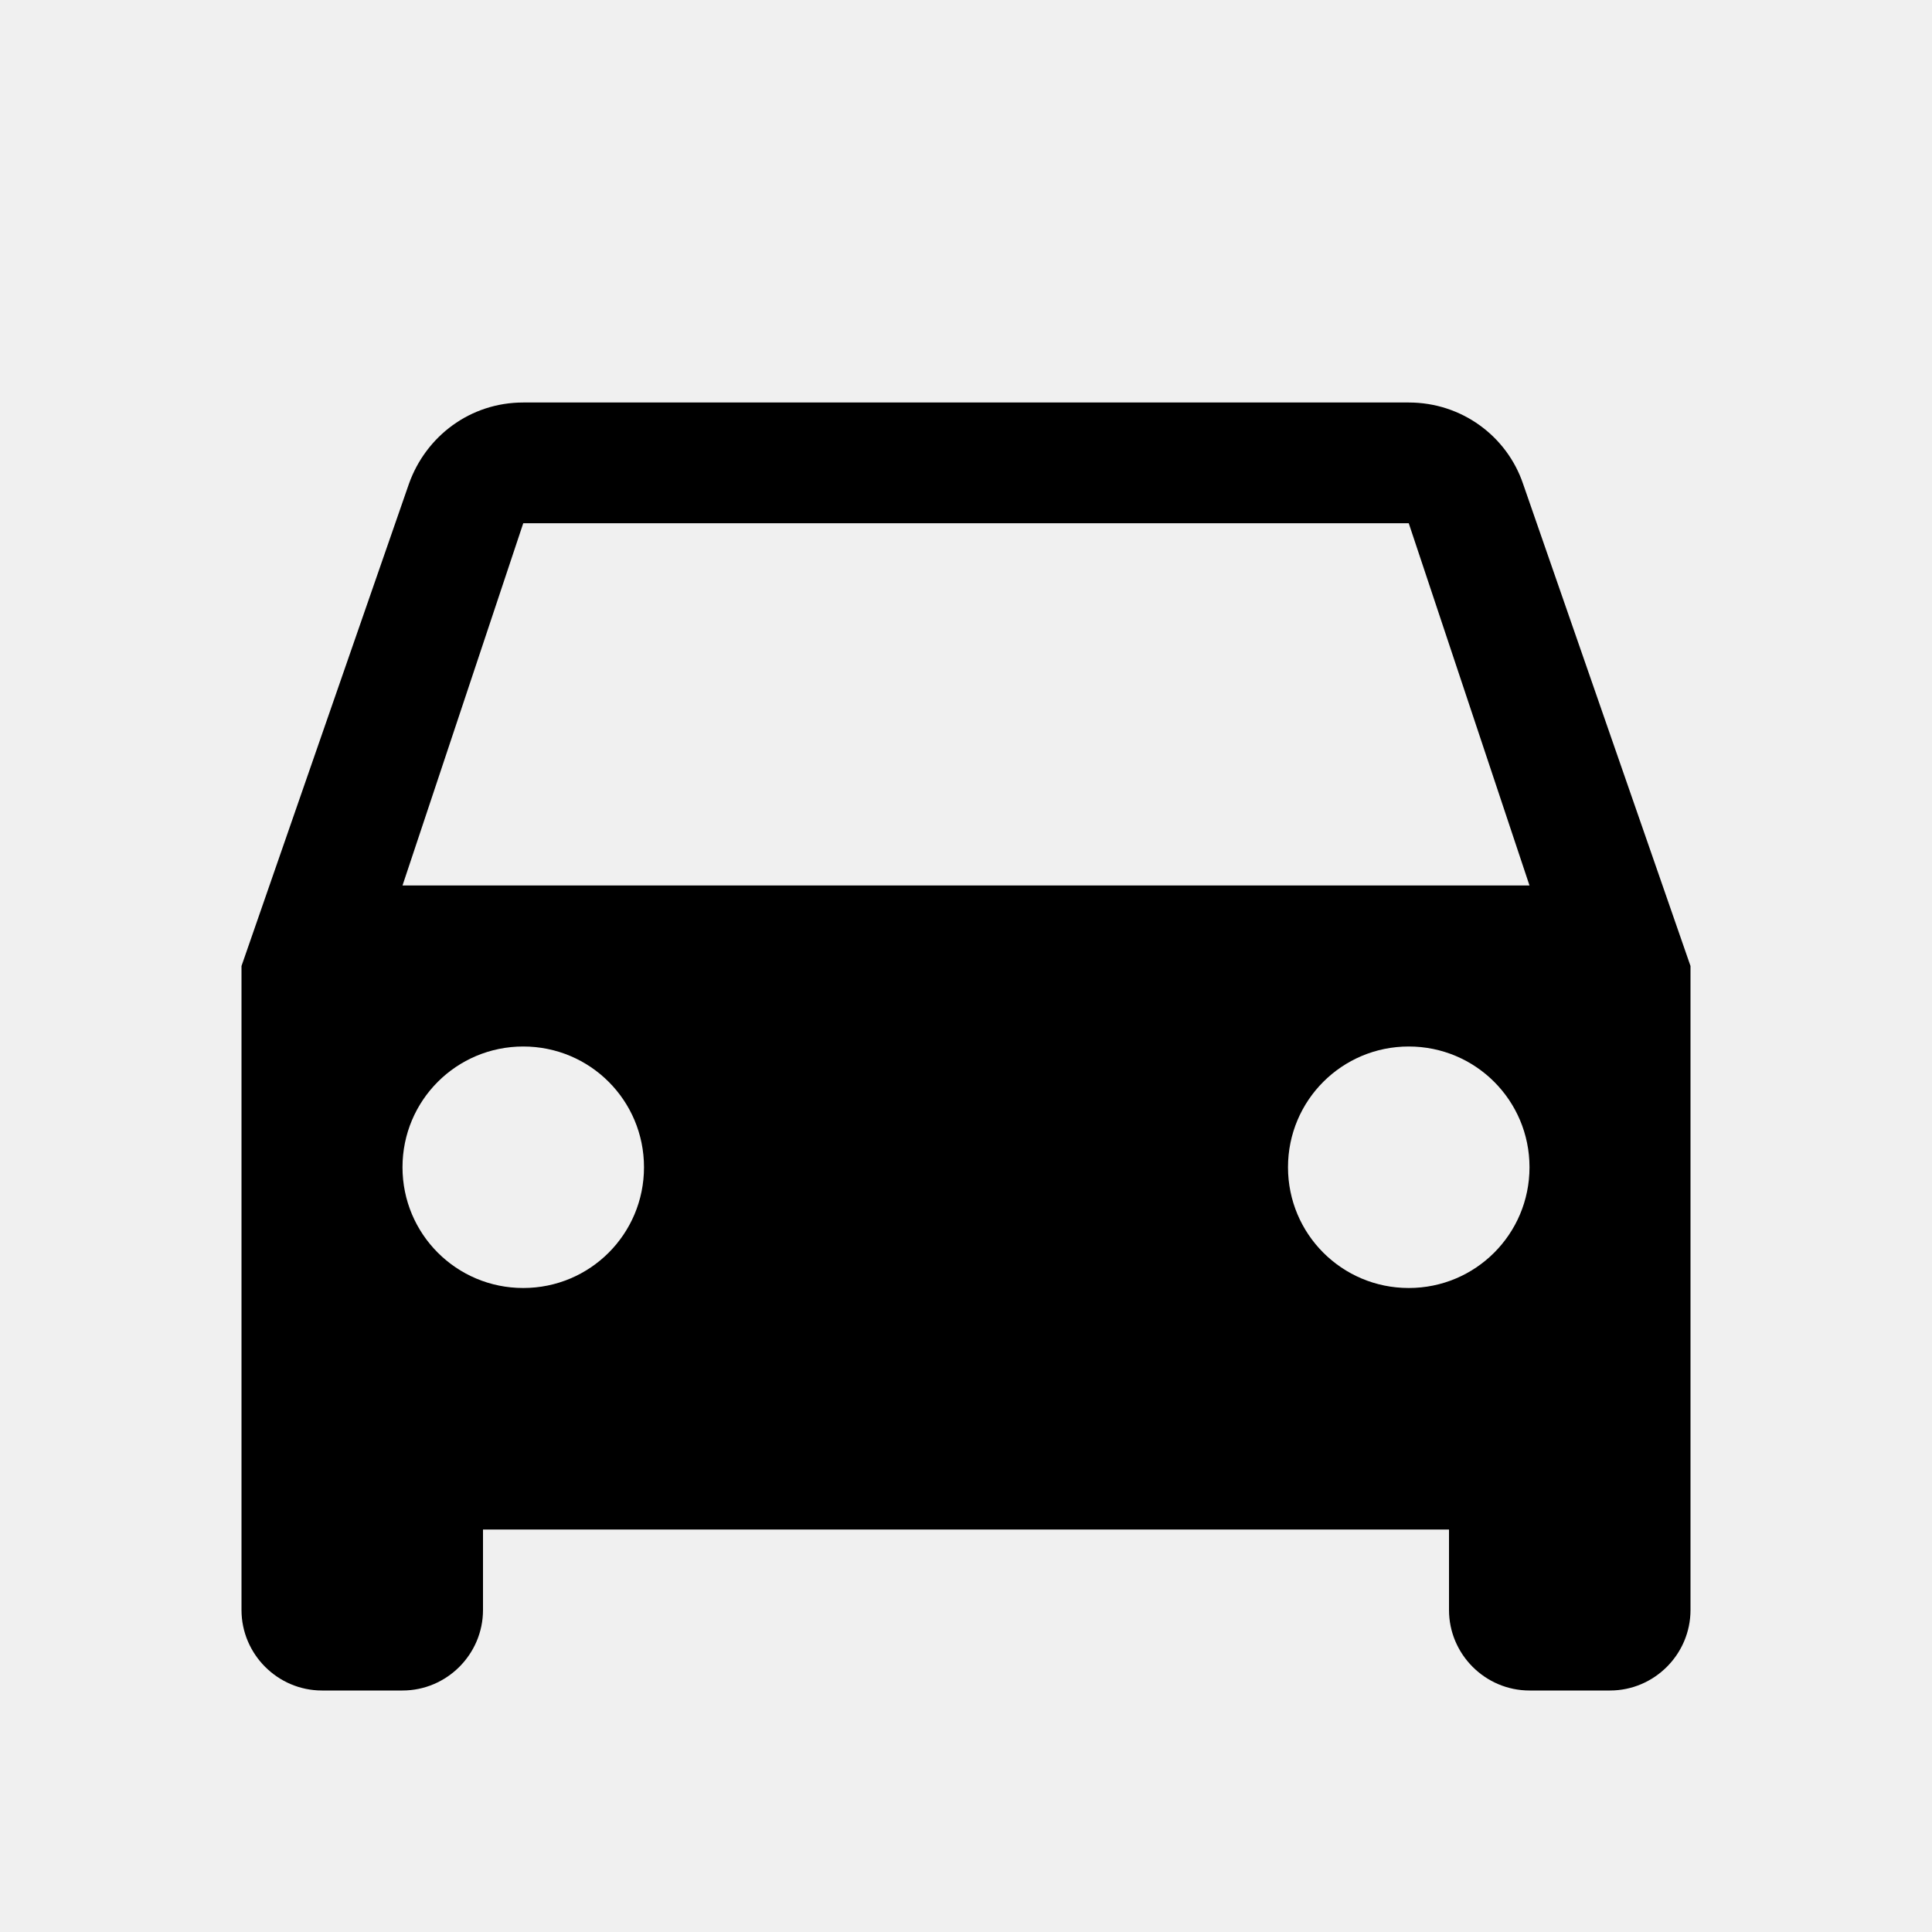
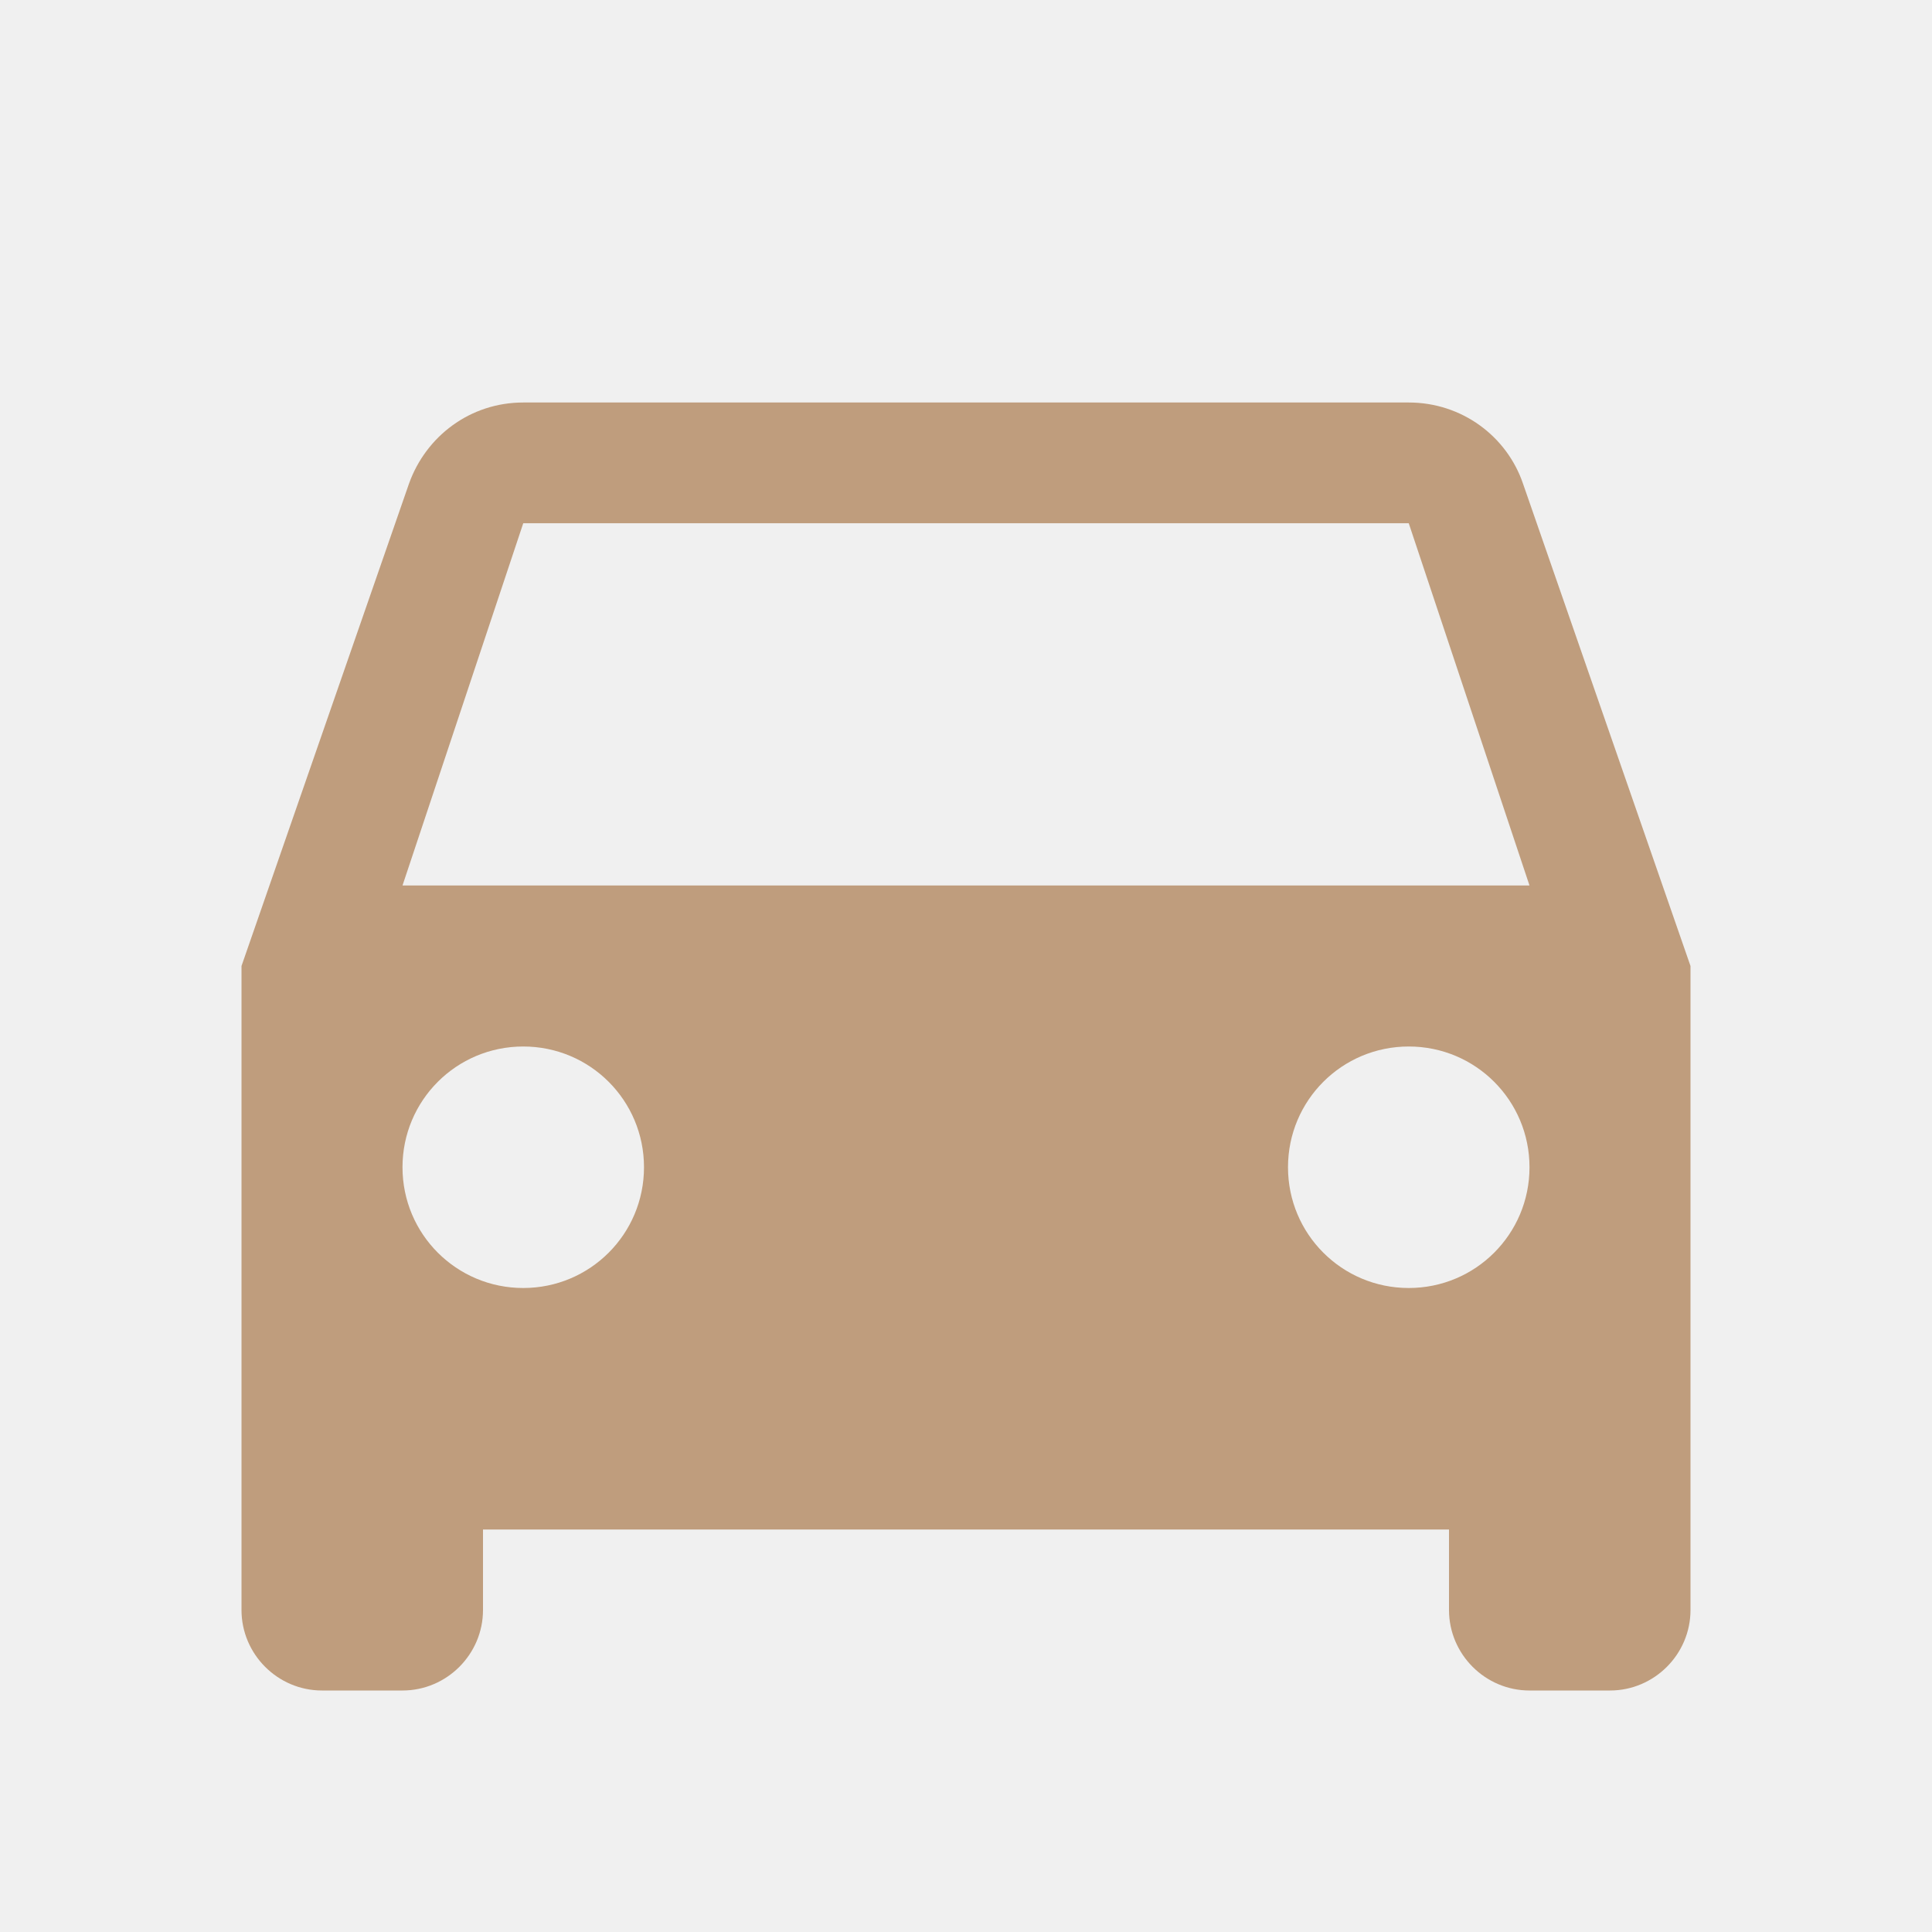
- <svg xmlns="http://www.w3.org/2000/svg" width="24" height="24" viewBox="0 0 24 24" fill="none">
+ <svg xmlns="http://www.w3.org/2000/svg" width="48" height="48" viewBox="0 0 24 24" fill="none">
  <g clip-path="url(#clip0_29_1895)">
-     <path d="M18.92 6.01C18.72 5.42 18.16 5 17.5 5H6.5C5.84 5 5.29 5.42 5.08 6.01L3 12V20C3 20.55 3.45 21 4 21H5C5.55 21 6 20.55 6 20V19H18V20C18 20.55 18.45 21 19 21H20C20.55 21 21 20.55 21 20V12L18.92 6.01ZM6.5 16C5.67 16 5 15.33 5 14.5C5 13.67 5.67 13 6.5 13C7.33 13 8 13.67 8 14.5C8 15.33 7.33 16 6.5 16ZM17.5 16C16.67 16 16 15.33 16 14.5C16 13.67 16.67 13 17.5 13C18.33 13 19 13.67 19 14.5C19 15.33 18.33 16 17.5 16ZM5 11L6.5 6.5H17.5L19 11H5Z" fill="currentColor" />
+     <path d="M18.92 6.01C18.72 5.42 18.16 5 17.5 5H6.5C5.84 5 5.29 5.42 5.08 6.01L3 12V20C3 20.55 3.45 21 4 21H5C5.55 21 6 20.55 6 20V19H18V20C18 20.55 18.45 21 19 21H20C20.55 21 21 20.55 21 20V12L18.92 6.01ZM6.5 16C5.67 16 5 15.33 5 14.5C5 13.67 5.67 13 6.5 13C7.33 13 8 13.67 8 14.5C8 15.33 7.33 16 6.5 16ZM17.5 16C16.67 16 16 15.33 16 14.5C16 13.67 16.67 13 17.5 13C18.33 13 19 13.67 19 14.5C19 15.33 18.33 16 17.5 16ZM5 11L6.5 6.5H17.5L19 11H5Z" fill="#BF9D7D" />
  </g>
  <defs>
    <clipPath id="clip0_29_1895">
      <rect width="24" height="24" fill="white" />
    </clipPath>
  </defs>
</svg>
